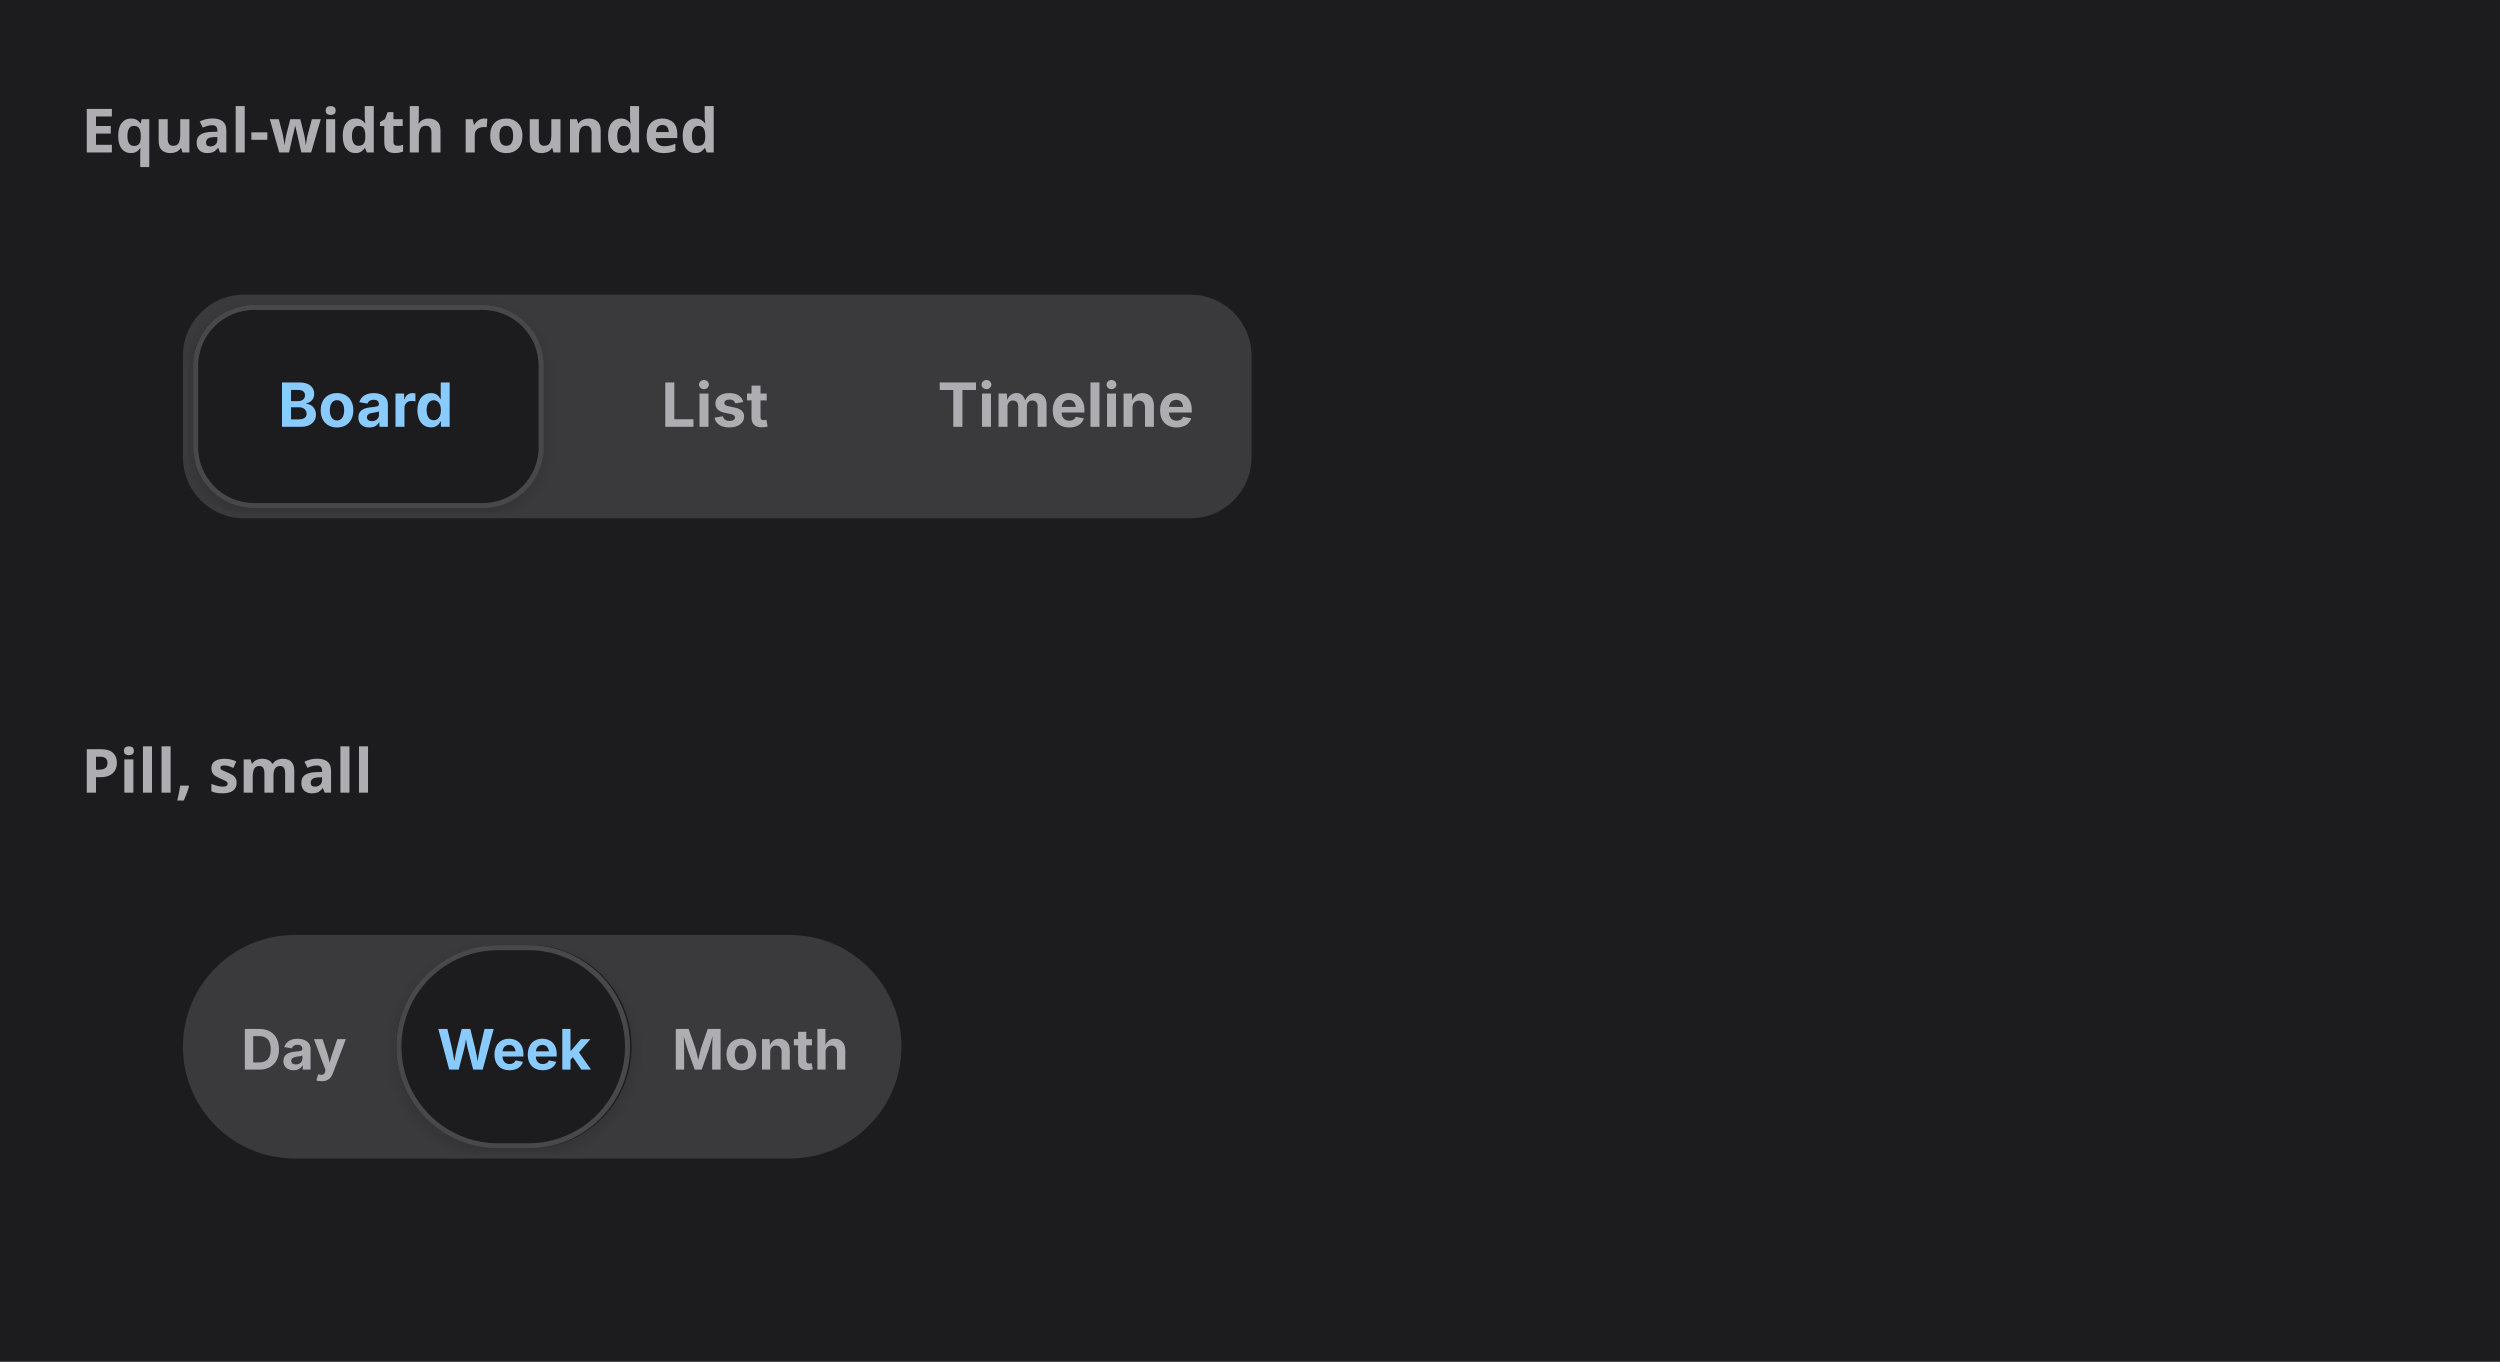
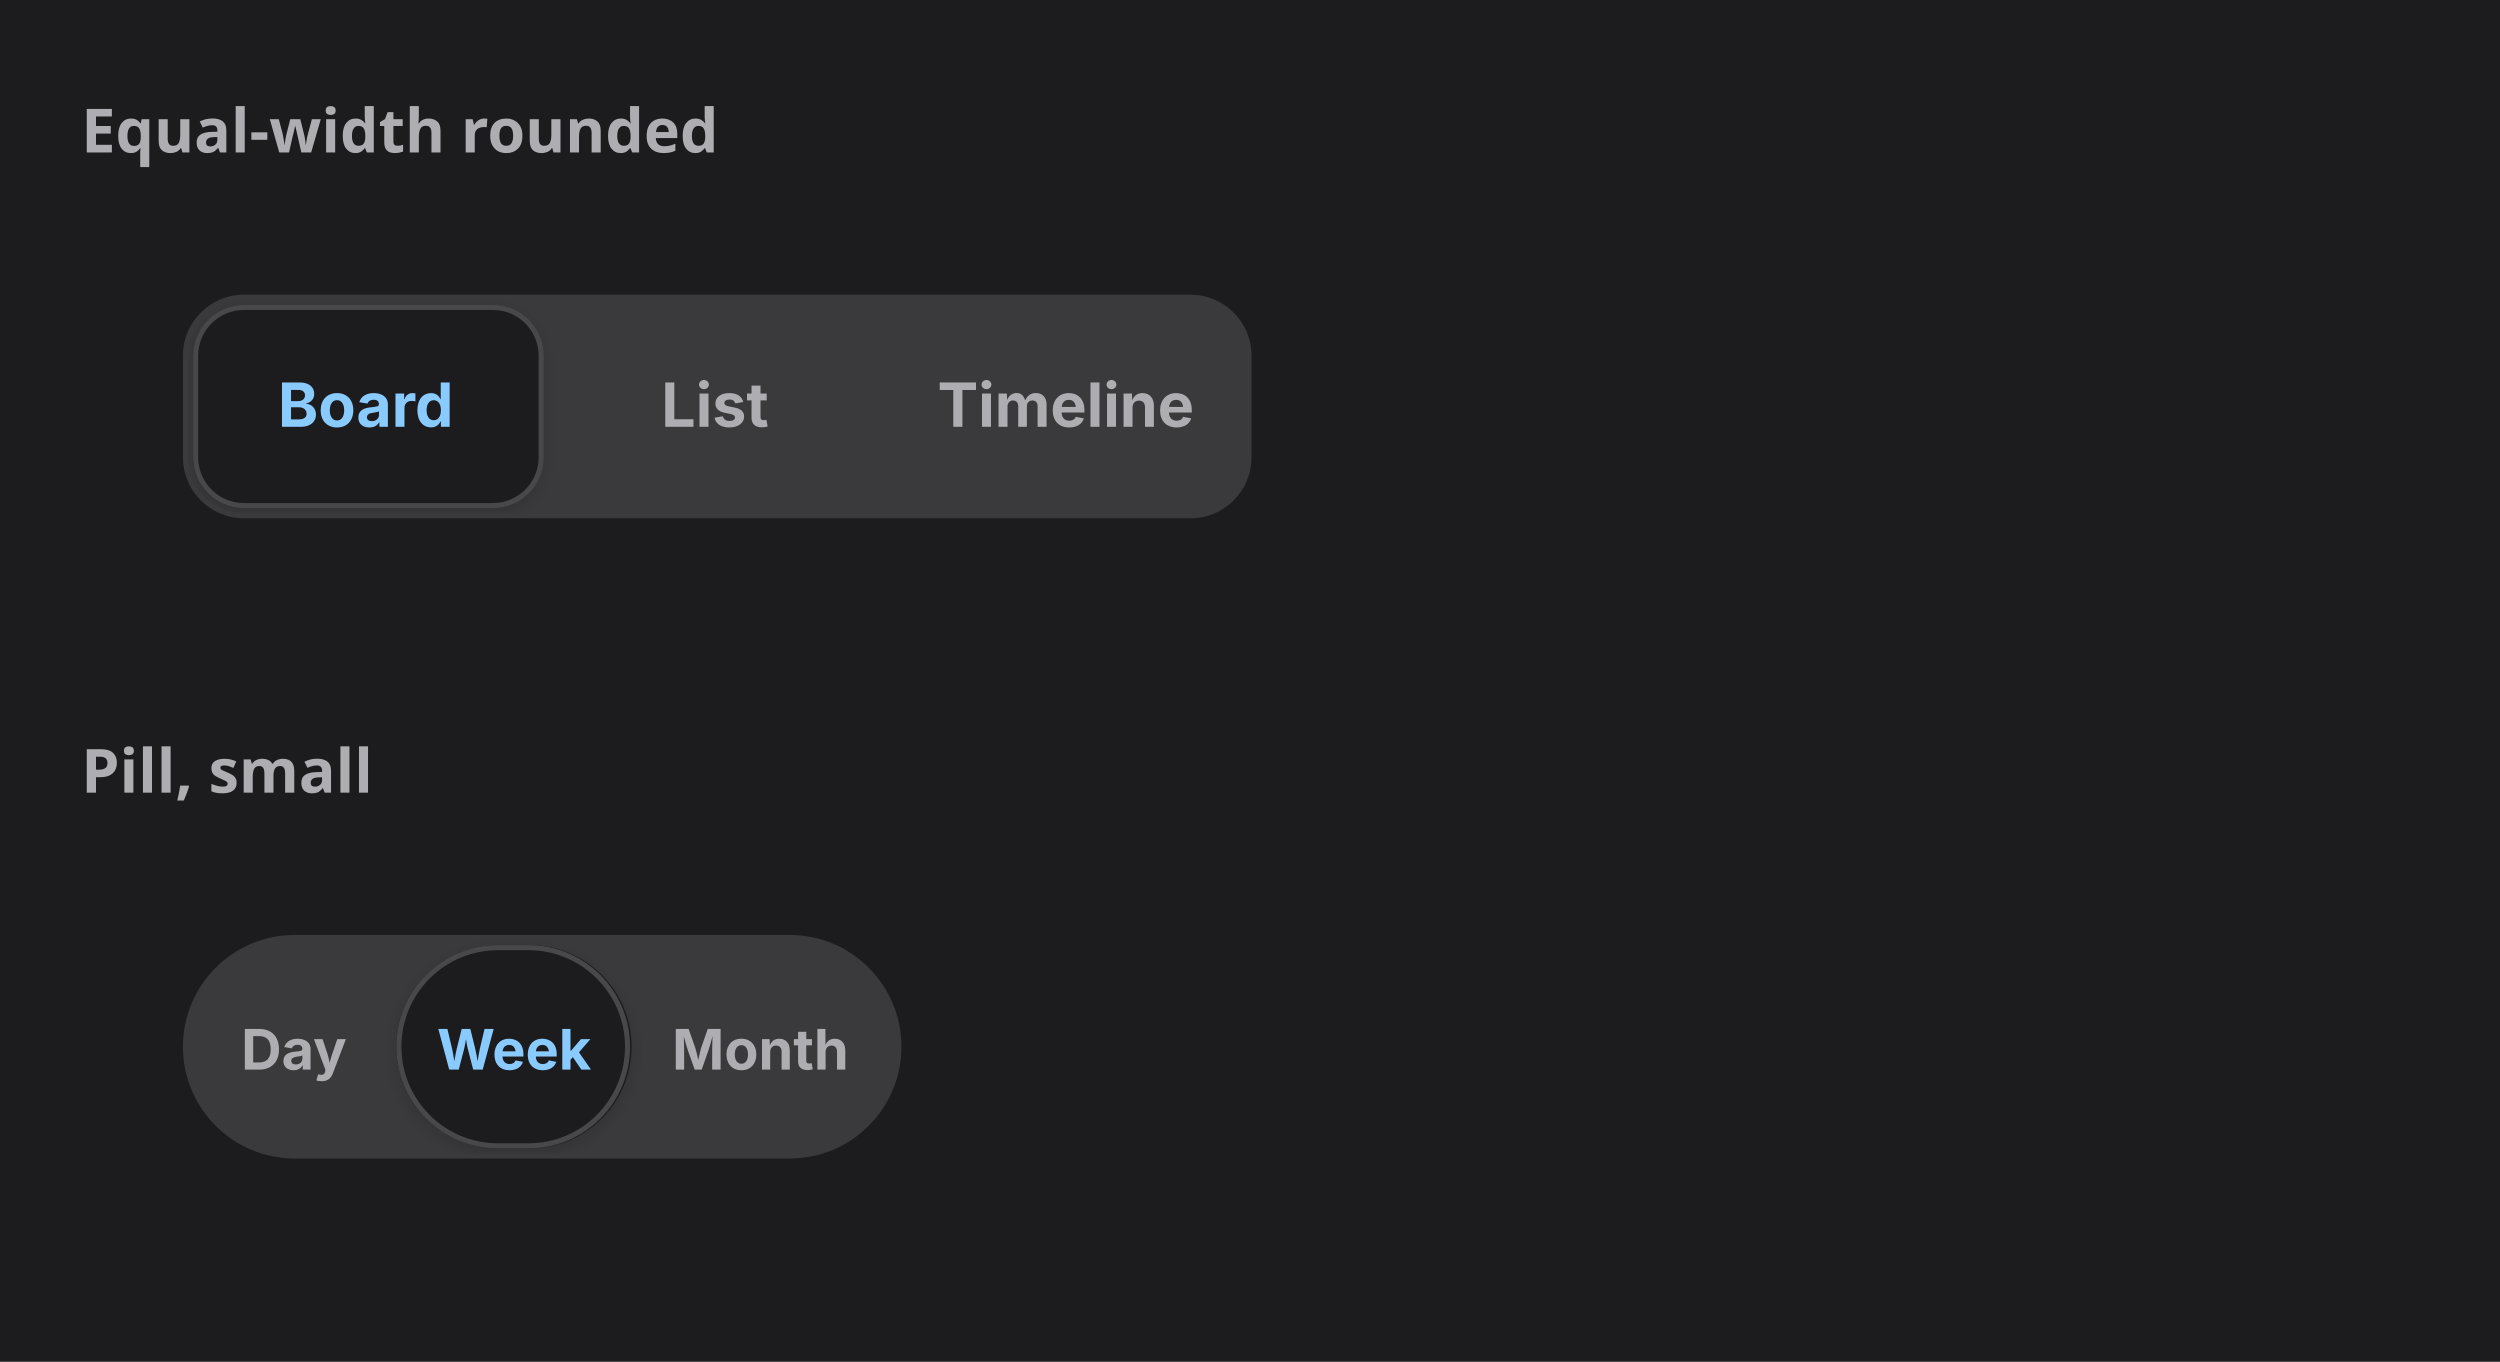
<svg xmlns="http://www.w3.org/2000/svg" width="492" height="268" viewBox="0 0 492 268">
  <rect width="492" height="268" fill="#1c1c1e" />
  <text x="16" y="30" font-family="system-ui, sans-serif" font-size="12" font-weight="600" fill="#aeaeb2">Equal-width rounded</text>
  <svg x="16" y="38" viewBox="0 0 460 88" width="460" height="88">
    <defs>
      <clipPath id="v0-cp0">
        <rect x="20" y="20" width="210.3" height="44" />
      </clipPath>
      <clipPath id="v0-ov1">
        <rect x="21" y="21" width="208.3" height="42" rx="11" />
      </clipPath>
      <filter id="v0-sh2" x="-50%" y="-50%" width="200%" height="200%">
        <feGaussianBlur stdDeviation="1.5" />
      </filter>
      <clipPath id="v0-ct3">
        <rect x="38.7" y="36" width="35.3" height="12" />
      </clipPath>
      <clipPath id="v0-ct4">
        <rect x="114.1" y="36" width="22" height="12" />
      </clipPath>
      <clipPath id="v0-ct5">
        <rect x="168.5" y="36" width="50.8" height="12" />
      </clipPath>
    </defs>
    <g clip-path="url(#v0-cp0)">
      <rect x="20" y="20" width="210.3" height="44" rx="12" fill="rgb(58,58,60)" />
      <rect x="20.5" y="20.5" width="209" height="43" rx="11.5" fill="none" stroke="rgba(0,0,0,0)" stroke-width="1" />
    </g>
    <g clip-path="url(#v0-cp0)">
      <g clip-path="url(#v0-ov1)">
-         <rect x="22" y="23" width="68.8" height="40" rx="12" fill="rgba(0,0,0,0.14)" filter="url(#v0-sh2)" />
-         <rect x="22" y="22" width="68.8" height="40" rx="12" fill="rgb(28,28,30)" />
-         <rect x="22.5" y="22.5" width="68" height="39" rx="11.5" fill="none" stroke="rgb(72,72,74)" stroke-width="1" />
+         <rect x="22" y="23" width="68.8" height="40" rx="10" fill="rgba(0,0,0,0.14)" filter="url(#v0-sh2)" />
+         <rect x="22" y="22" width="68.8" height="40" rx="10" fill="rgb(28,28,30)" />
+         <rect x="22.5" y="22.5" width="68" height="39" rx="9.5" fill="none" stroke="rgb(72,72,74)" stroke-width="1" />
        <text x="38.7" y="46" font-family="system-ui, &quot;-apple-system&quot;, sans-serif" font-size="12" font-weight="650" fill="rgb(138,203,255)">Board</text>
-         <rect x="91.5" y="22.5" width="68" height="39" rx="11.5" fill="none" stroke="rgba(0,0,0,0)" stroke-width="1" />
+         <rect x="91.5" y="22.5" width="68" height="39" rx="9.5" fill="none" stroke="rgba(0,0,0,0)" stroke-width="1" />
        <text x="114.13" y="46" font-family="system-ui, &quot;-apple-system&quot;, sans-serif" font-size="12" font-weight="650" fill="rgb(174,174,178)">List</text>
-         <rect x="160.5" y="22.5" width="67" height="39" rx="11.5" fill="none" stroke="rgba(0,0,0,0)" stroke-width="1" />
+         <rect x="160.5" y="22.5" width="67" height="39" rx="9.5" fill="none" stroke="rgba(0,0,0,0)" stroke-width="1" />
        <text x="168.5" y="46" font-family="system-ui, &quot;-apple-system&quot;, sans-serif" font-size="12" font-weight="650" fill="rgb(174,174,178)">Timeline</text>
      </g>
    </g>
  </svg>
  <text x="16" y="156" font-family="system-ui, sans-serif" font-size="12" font-weight="600" fill="#aeaeb2">Pill, small</text>
  <svg x="16" y="164" viewBox="0 0 460 88" width="460" height="88">
    <defs>
      <clipPath id="v1-cp0">
        <rect x="20" y="20" width="141.4" height="44" />
      </clipPath>
      <clipPath id="v1-ov1">
        <rect x="21" y="21" width="139.4" height="42" rx="21" />
      </clipPath>
      <clipPath id="v1-ct2">
        <rect x="31.5" y="36.5" width="21.1" height="11" />
      </clipPath>
      <filter id="v1-sh3" x="-50%" y="-50%" width="200%" height="200%">
        <feGaussianBlur stdDeviation="1.5" />
      </filter>
      <clipPath id="v1-ct4">
        <rect x="70" y="36.5" width="30.3" height="11" />
      </clipPath>
      <clipPath id="v1-ct5">
        <rect x="116.3" y="36.5" width="35.1" height="11" />
      </clipPath>
    </defs>
    <g clip-path="url(#v1-cp0)">
      <rect x="20" y="20" width="141.4" height="44" rx="22" fill="rgb(58,58,60)" />
      <rect x="20.5" y="20.5" width="140" height="43" rx="21.5" fill="none" stroke="rgba(0,0,0,0)" stroke-width="1" />
      <g clip-path="url(#v1-ov1)">
        <rect x="22.5" y="22.5" width="39" height="39" rx="19.5" fill="none" stroke="rgba(0,0,0,0)" stroke-width="1" />
        <text x="31.47" y="46.5" font-family="system-ui, &quot;-apple-system&quot;, sans-serif" font-size="11" font-weight="650" fill="rgb(174,174,178)">Day</text>
        <rect x="62" y="23" width="46.3" height="40" rx="20" fill="rgba(0,0,0,0.14)" filter="url(#v1-sh3)" />
        <rect x="62" y="22" width="46.3" height="40" rx="20" fill="rgb(28,28,30)" />
        <rect x="62.5" y="22.5" width="45" height="39" rx="19.5" fill="none" stroke="rgb(72,72,74)" stroke-width="1" />
        <text x="70" y="46.5" font-family="system-ui, &quot;-apple-system&quot;, sans-serif" font-size="11" font-weight="650" fill="rgb(138,203,255)">Week</text>
        <rect x="108.5" y="22.5" width="50" height="39" rx="19.5" fill="none" stroke="rgba(0,0,0,0)" stroke-width="1" />
        <text x="116.28" y="46.5" font-family="system-ui, &quot;-apple-system&quot;, sans-serif" font-size="11" font-weight="650" fill="rgb(174,174,178)">Month</text>
      </g>
    </g>
  </svg>
</svg>
